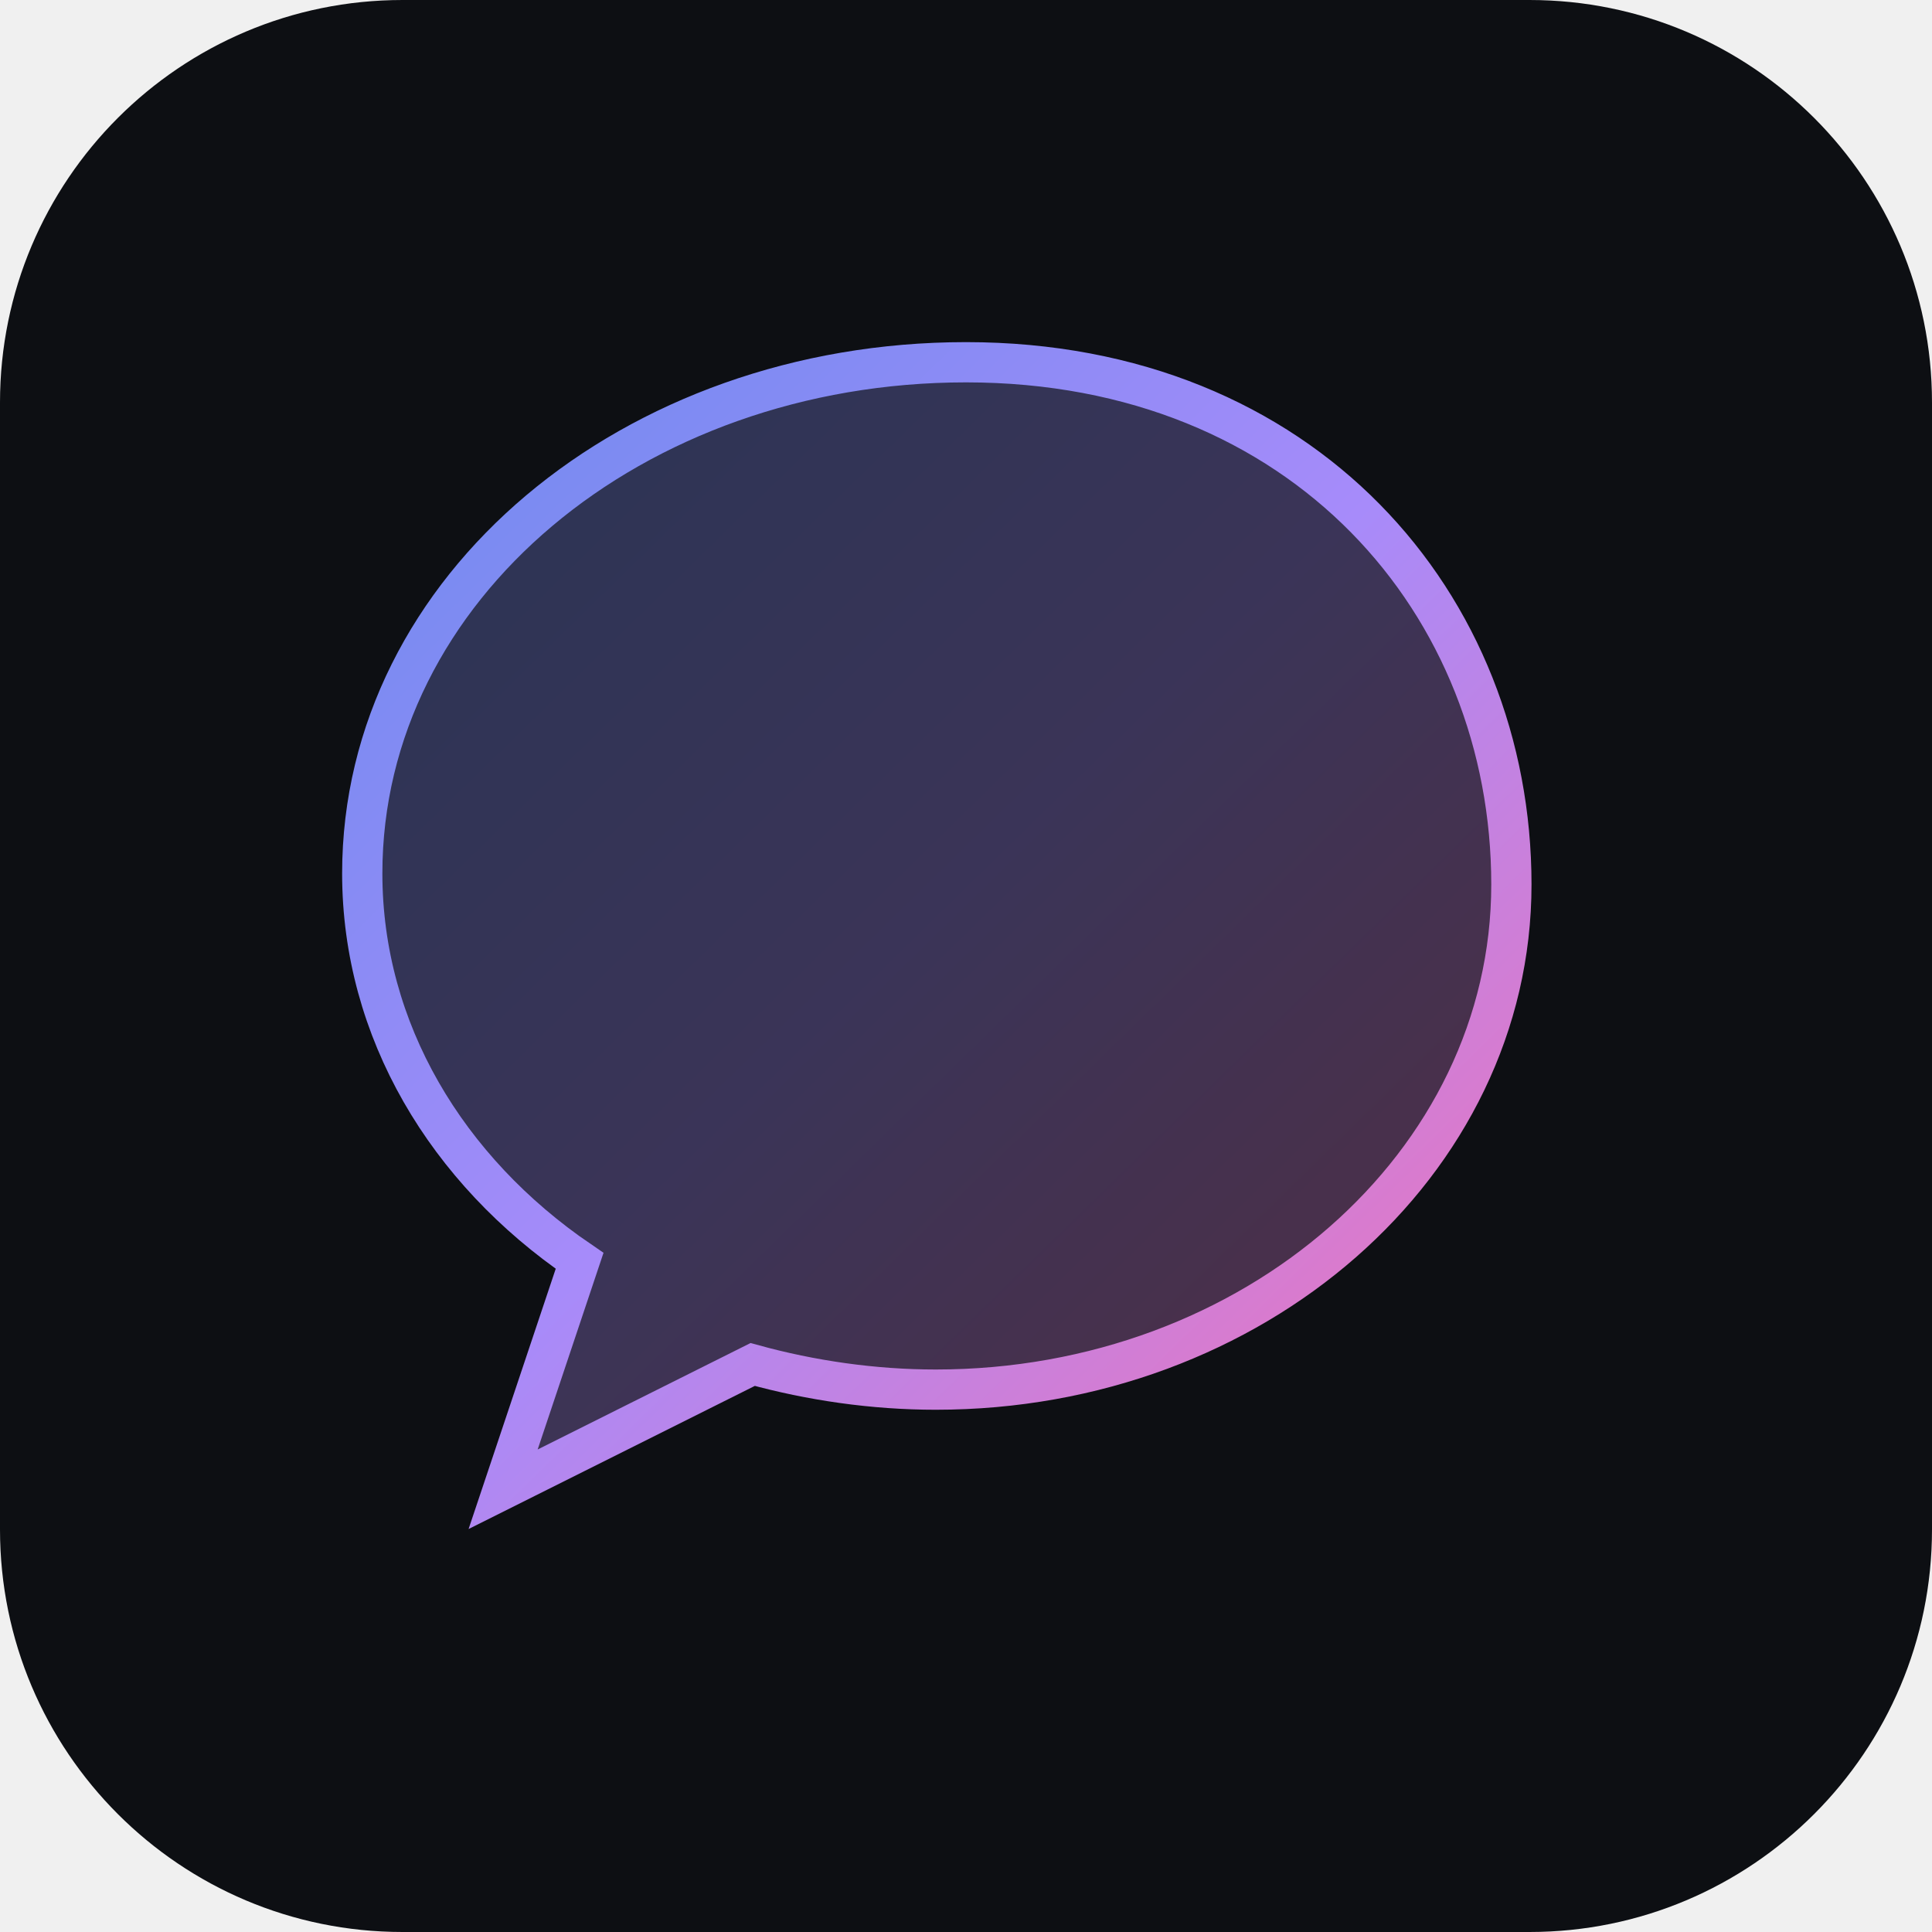
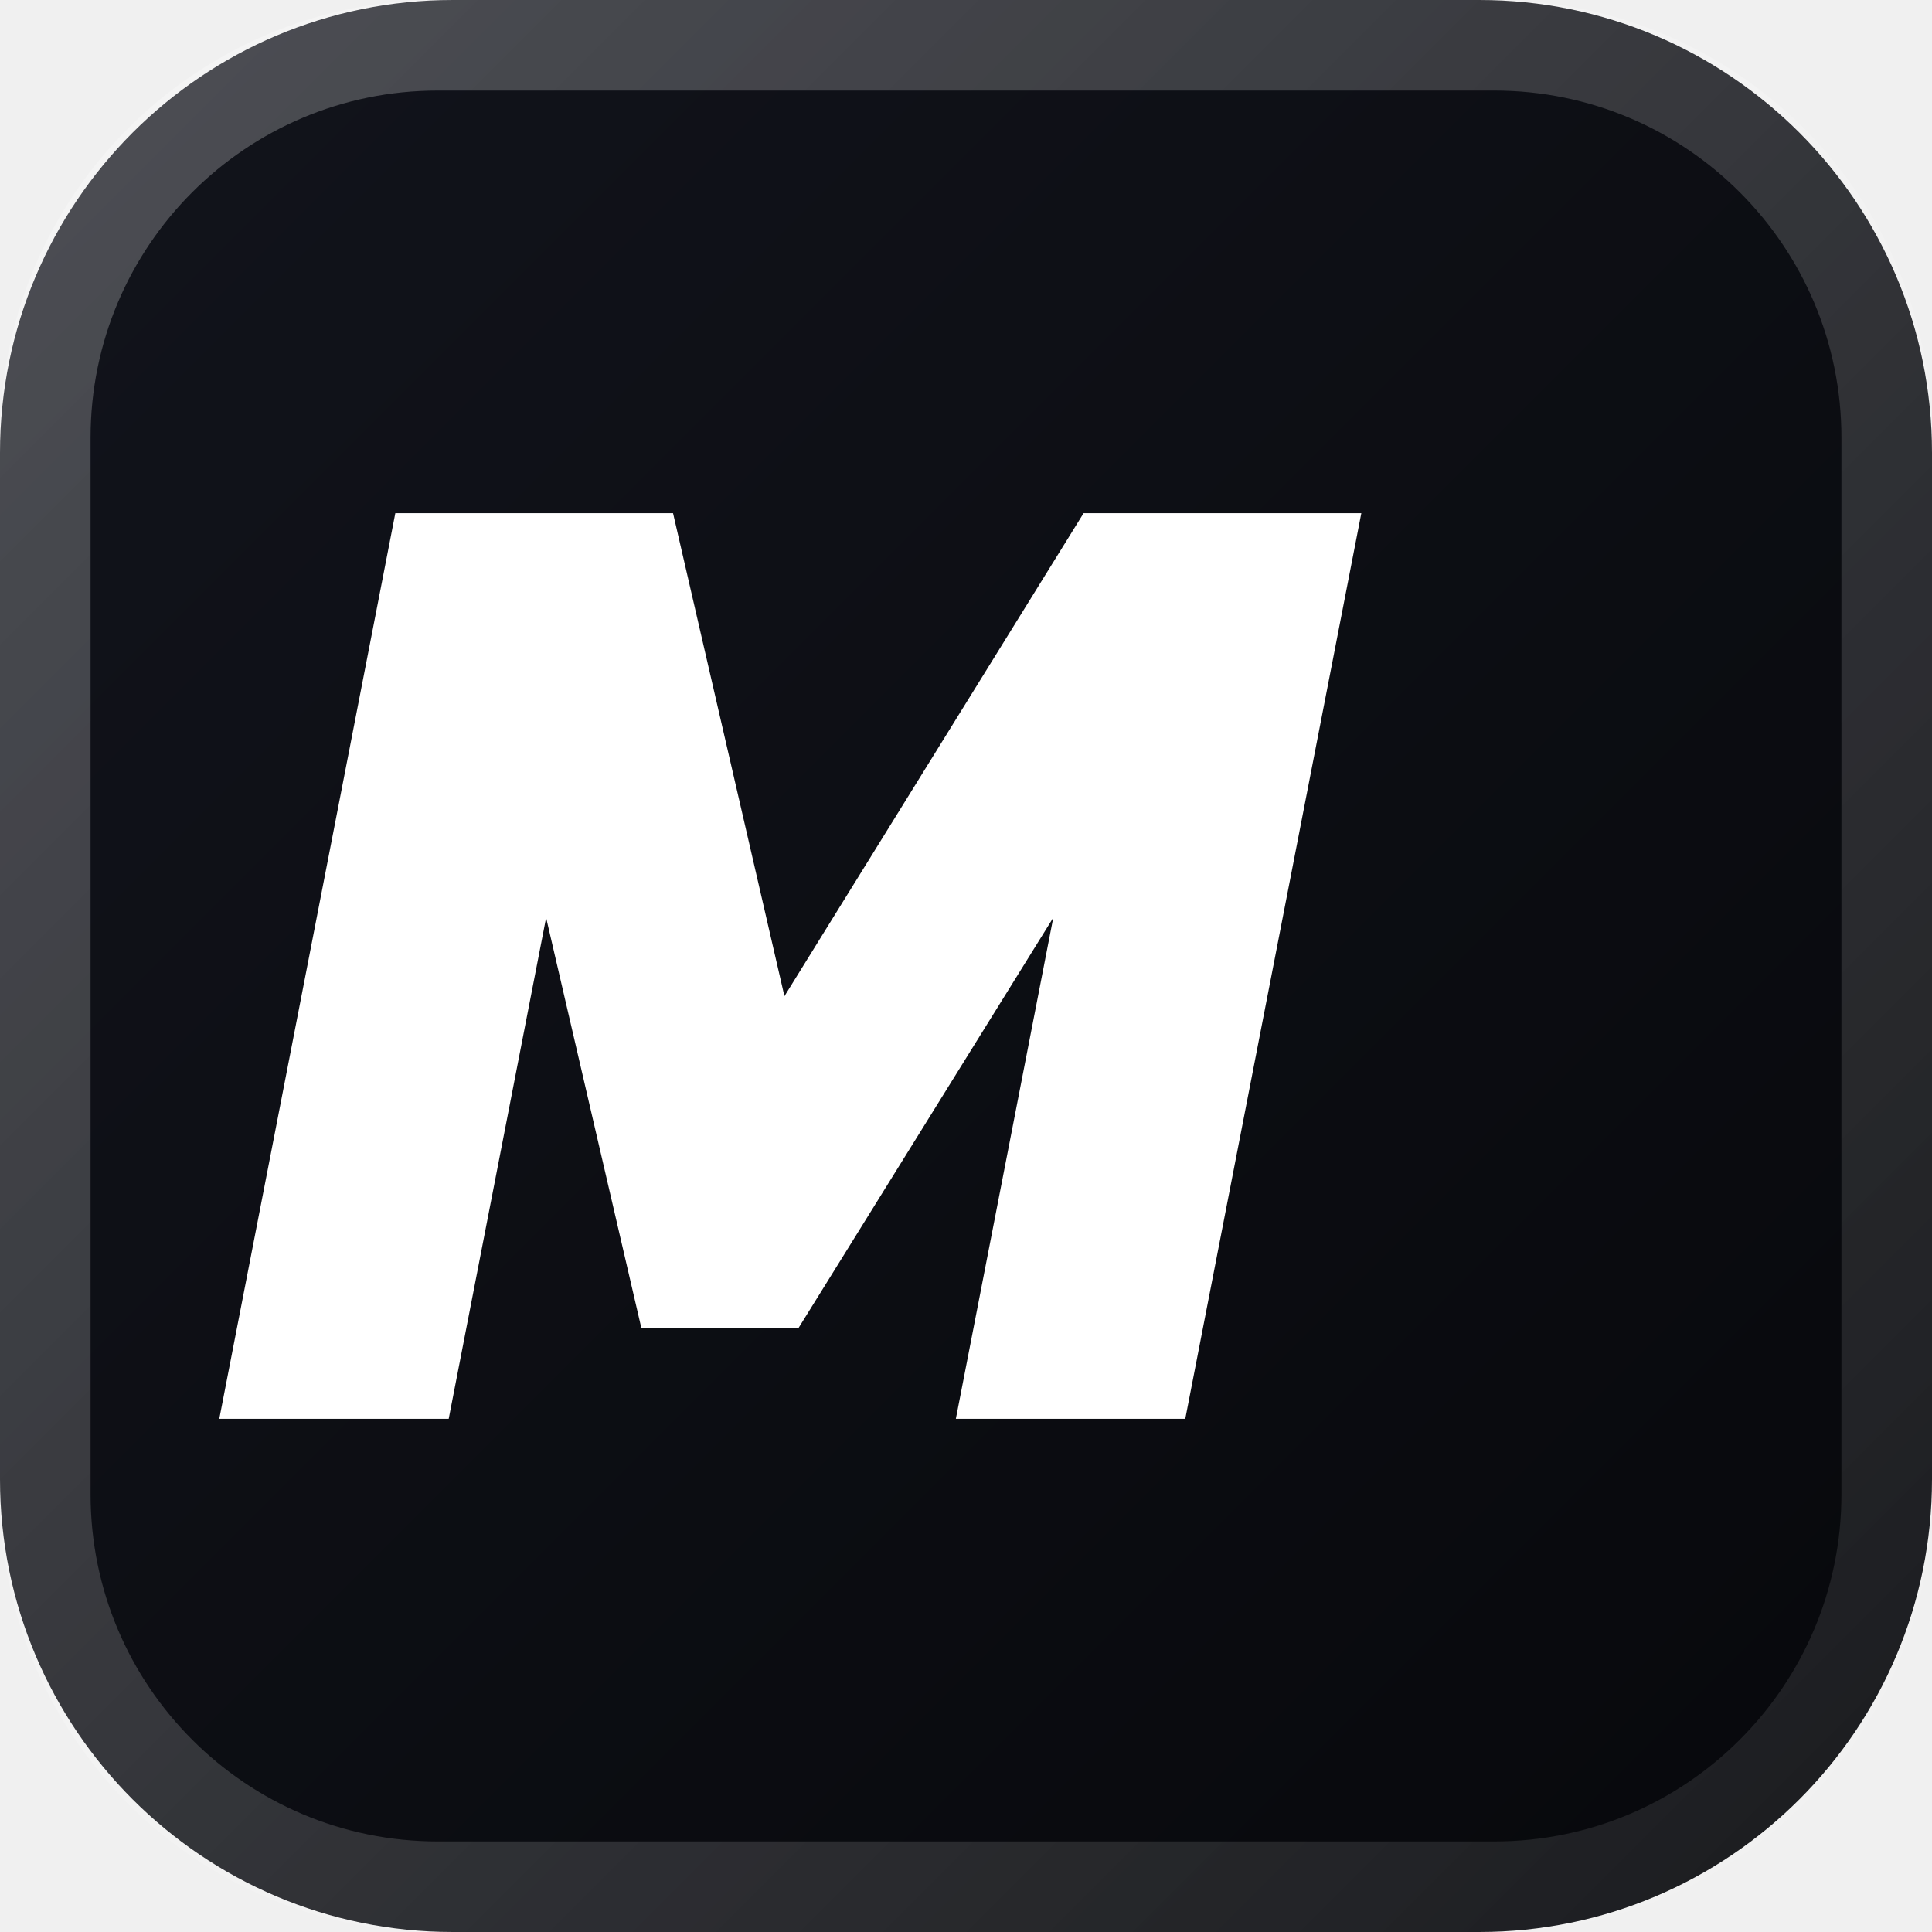
- <svg xmlns="http://www.w3.org/2000/svg" viewBox="0 0 192 192">
+ <svg xmlns="http://www.w3.org/2000/svg" viewBox="0 0 192 192" width="192" height="192">
  <defs>
-     <linearGradient id="g" x1="0%" y1="0%" x2="100%" y2="100%">
-       <stop offset="0%" stop-color="#6c8bef" />
-       <stop offset="50%" stop-color="#a78bfa" />
-       <stop offset="100%" stop-color="#f472b6" />
+     <linearGradient id="bgGrad" x1="0%" y1="0%" x2="100%" y2="100%">
+       <stop offset="0%" stop-color="#12141c" />
+       <stop offset="100%" stop-color="#07080b" />
+     </linearGradient>
+     <linearGradient id="borderGrad" x1="0%" y1="0%" x2="100%" y2="100%">
+       <stop offset="0%" stop-color="rgba(255,255,255,0.25)" />
+       <stop offset="100%" stop-color="rgba(255,255,255,0.08)" />
    </linearGradient>
  </defs>
-   <rect width="192" height="192" rx="40" fill="#0d0f13" />
-   <path d="M96 36C62.9 36 36 58.4 36 86.8c0 15.6 8.4 29.5 21.6 38.5L50 148l24.8-12.4c5.8 1.6 12 2.5 18.2 2.5 31.6 0 57.2-22.4 57.2-50.2S129.6 36 96 36z" fill="url(#g)" opacity="0.3" />
-   <path d="M96 36C62.9 36 36 58.4 36 86.8c0 15.6 8.4 29.5 21.6 38.5L50 148l24.8-12.4c5.8 1.6 12 2.5 18.2 2.5 31.6 0 57.2-22.4 57.2-50.2S129.6 36 96 36z" stroke="url(#g)" stroke-width="4" fill="none" />
+   <rect width="192" height="192" rx="45.0" fill="url(#bgGrad)" />
+   <rect x="4.5" y="4.5" width="183.0" height="183.0" rx="39.0" fill="none" stroke="url(#borderGrad)" stroke-width="9.0" />
+   <g transform="scale(6) skewX(-11) translate(2.2, 0)">
+     <path d="M6 23.5V8.5H10.6L14 16.5L17.4 8.5H22V23.5H18.2V15.2L15.3 22H12.7L9.8 15.2V23.5H6Z" fill="#FFFFFF" />
+   </g>
</svg>
